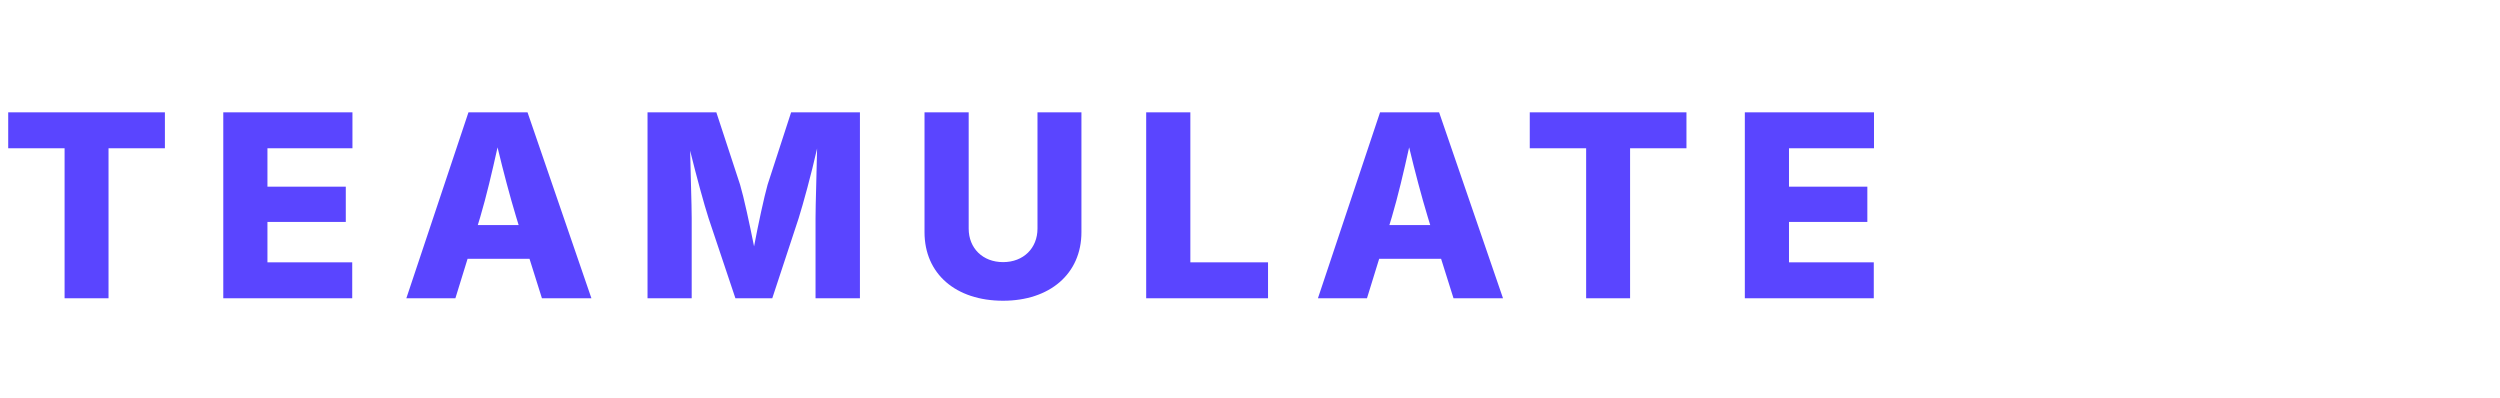
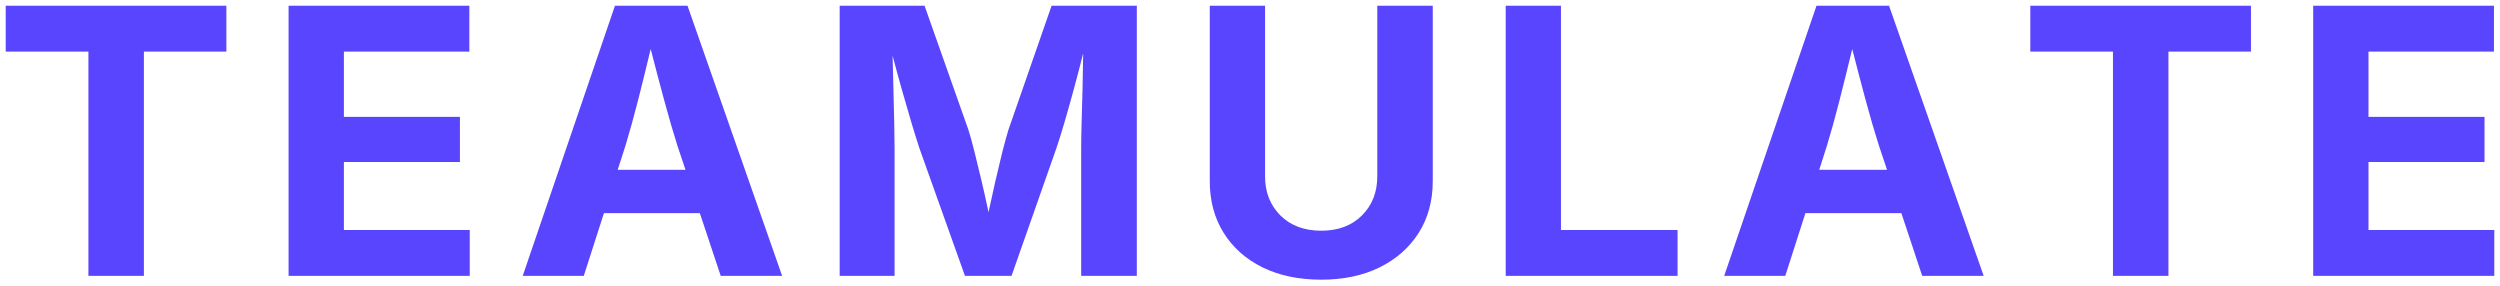
- <svg xmlns="http://www.w3.org/2000/svg" viewBox="0 0 176 28" role="img" aria-label="Teamulate">
-   <text x="0" y="21" fill="#5A45FF" font-family="Inter, ui-sans-serif, system-ui, sans-serif" font-size="18" font-weight="800" letter-spacing="0.14em">TEAMULATE</text>
+ <svg xmlns="http://www.w3.org/2000/svg" viewBox="0 0 438.00 50.00" role="img" aria-label="Teamulate">
+   <path fill="#5A45FF" d="M1 9.04V1H39.66V9.04H25.21V48.33H15.49V9.04ZM50.56 48.33V1H82.23V9.04H60.25V20.47H80.58V28.38H60.25V40.3H82.3V48.33ZM91.58 48.33 107.74 1H120.45L137.03 48.33H126.27L122.61 37.34H105.81L102.28 48.33ZM108.22 29.75H120.1L118.67 25.49Q117.53 21.87 116.39 17.65Q115.24 13.42 114 8.59Q112.83 13.48 111.75 17.71Q110.67 21.93 109.59 25.49ZM147.11 48.33V1H161.98L169.66 22.73Q170.14 24.22 170.74 26.64Q171.35 29.05 172 31.83Q172.65 34.61 173.19 37.18Q173.73 34.64 174.36 31.86Q175 29.08 175.6 26.67Q176.21 24.25 176.68 22.73L184.24 1H199.17V48.33H189.42V26Q189.42 24.22 189.5 21.46Q189.58 18.69 189.66 15.52Q189.74 12.34 189.77 9.35Q188.98 12.53 188.1 15.74Q187.23 18.95 186.44 21.63Q185.64 24.32 185.07 26L177.22 48.33H169.06L161.09 26Q160.55 24.38 159.77 21.78Q158.99 19.17 158.1 16.04Q157.21 12.91 156.38 9.74Q156.45 12.59 156.53 15.69Q156.61 18.79 156.67 21.51Q156.73 24.22 156.73 26V48.33ZM231.49 49Q225.58 49 221.19 46.84Q216.81 44.68 214.38 40.79Q211.95 36.9 211.95 31.72V1H221.64V30.92Q221.64 35.05 224.32 37.74Q227.01 40.42 231.49 40.42Q235.93 40.42 238.62 37.74Q241.3 35.05 241.3 30.92V1H251.02V31.72Q251.02 36.9 248.56 40.79Q246.1 44.68 241.71 46.84Q237.33 49 231.49 49ZM263.8 48.33V1H273.48V40.3H293.91V48.33ZM302.08 48.33 318.25 1H330.96L347.54 48.33H336.77L333.12 37.34H316.31L312.78 48.33ZM318.73 29.75H330.61L329.18 25.49Q328.03 21.87 326.89 17.65Q325.75 13.42 324.51 8.59Q323.33 13.48 322.25 17.71Q321.17 21.93 320.09 25.49ZM355.71 9.04V1H394.37V9.04H379.91V48.33H370.19V9.04ZM405.27 48.33V1H436.94V9.04H414.96V20.47H435.29V28.38H414.96V40.3H437V48.33Z" />
</svg>
